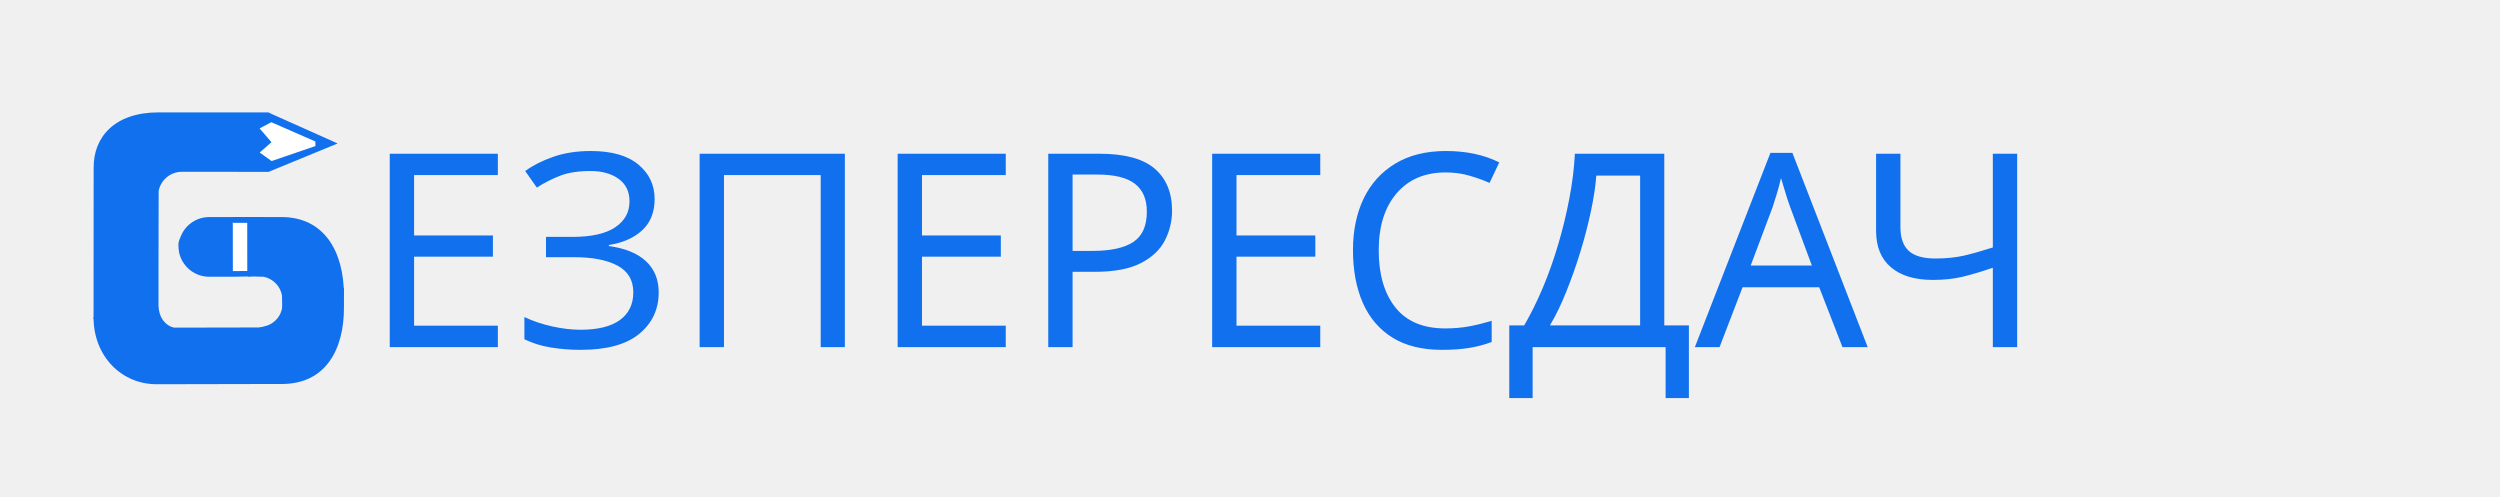
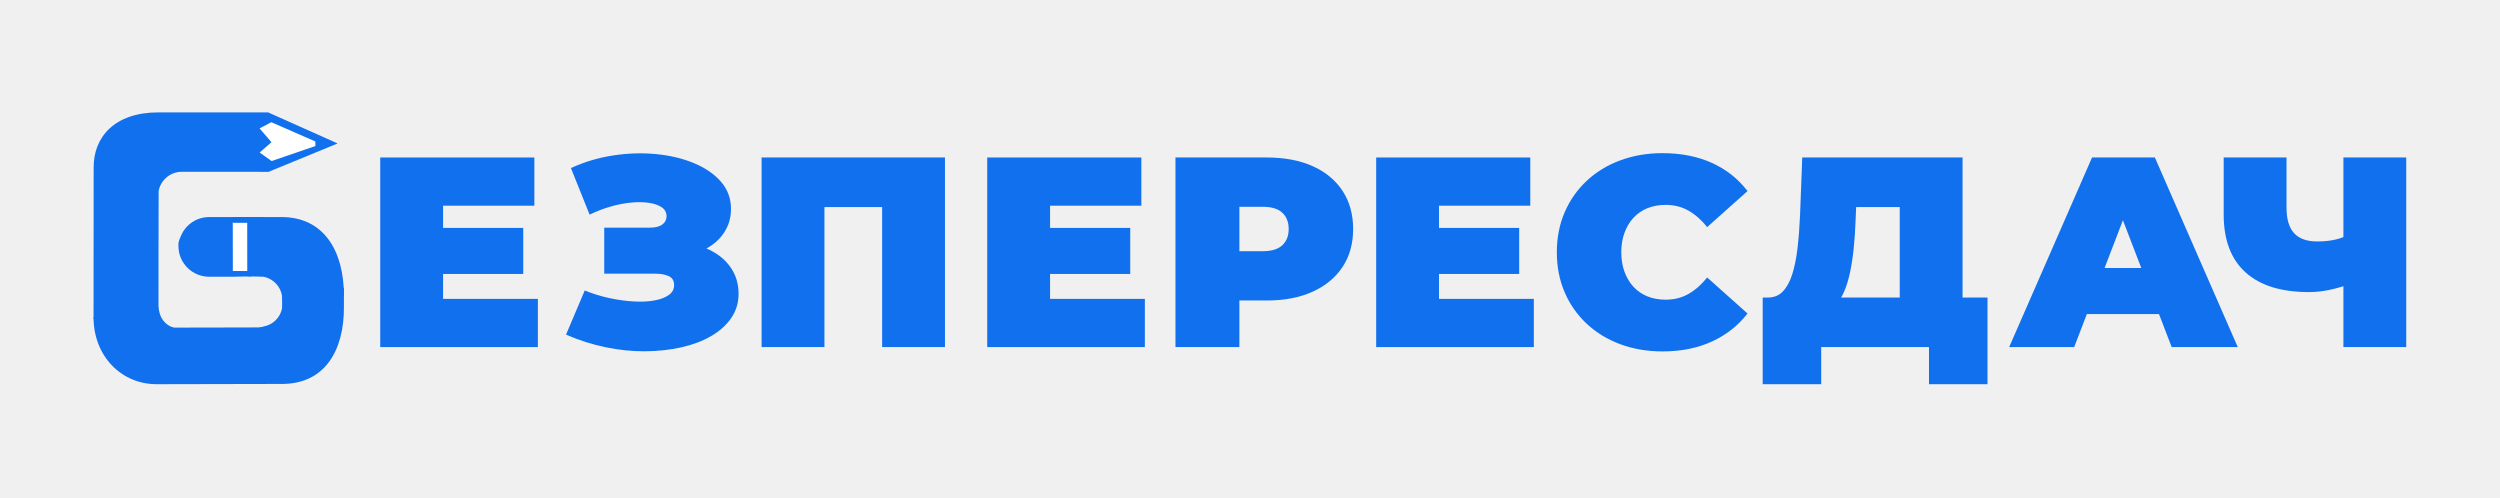
- <svg xmlns="http://www.w3.org/2000/svg" width="100%" height="100%" viewBox="0 0 443 88" version="1.1" xml:space="preserve" style="fill-rule:evenodd;clip-rule:evenodd;stroke-linejoin:round;stroke-miterlimit:2;">
-   <g transform="matrix(1,0,0,1,-81.3072,9.93055)">
-     <g transform="matrix(48,0,0,48,508.547,51.5782)">
-         </g>
-     <text x="145.715px" y="51.578px" style="font-family:'MontserratRoman-Black', 'Montserrat';font-weight:100;font-size:48px;fill:rgb(17,112,238);">
-       <tspan x="145.715px 180.995px 213.299px 253.283px 286.643px 322.211px 356.051px 392.867px 437.219px 473.987px " y="51.578px 51.578px 51.578px 51.578px 51.578px 51.578px 51.578px 51.578px 51.578px 51.578px ">ЕЗПЕРЕСДАЧ</tspan>
-     </text>
-   </g>
-   <g id="logo_mini" transform="matrix(0.280653,0,0,0.280653,15.3134,18.2229)">
+ <svg xmlns="http://www.w3.org/2000/svg" width="100%" height="100%" viewBox="0 0 1846 367" version="1.1" xml:space="preserve" style="fill-rule:evenodd;clip-rule:evenodd;stroke-linejoin:round;stroke-miterlimit:2;">
+   <path d="M323.965,168.287L386.365,168.287L386.365,202.287L323.965,202.287L323.965,168.287ZM327.165,220.687L397.165,220.687L397.165,256.287L280.765,256.287L280.765,116.287L394.565,116.287L394.565,151.887L327.165,151.887L327.165,220.687Z" style="fill:rgb(17,112,238);fill-rule:nonzero;" />
+   <path d="M417.965,247.087L431.765,214.487C437.631,216.887 443.665,218.753 449.865,220.087C456.065,221.42 462.031,222.253 467.765,222.587C473.498,222.92 478.598,222.687 483.065,221.887C487.531,221.087 491.098,219.753 493.765,217.887C496.431,216.02 497.765,213.553 497.765,210.487C497.765,207.287 496.431,205.087 493.765,203.887C491.098,202.687 487.831,202.087 483.965,202.087L446.165,202.087L446.165,168.087L479.965,168.087C483.965,168.087 486.998,167.32 489.065,165.787C491.131,164.253 492.165,162.22 492.165,159.687C492.165,156.887 490.998,154.687 488.665,153.087C486.331,151.487 483.198,150.387 479.265,149.787C475.331,149.187 470.898,149.12 465.965,149.587C461.031,150.053 455.931,151.053 450.665,152.587C445.398,154.12 440.298,156.087 435.365,158.487L421.565,124.087C431.431,119.553 441.798,116.453 452.665,114.787C463.531,113.12 474.131,112.787 484.465,113.787C494.798,114.787 504.131,117.02 512.465,120.487C520.798,123.953 527.431,128.52 532.365,134.187C537.298,139.853 539.765,146.553 539.765,154.287C539.765,160.953 537.965,166.92 534.365,172.187C530.765,177.453 525.865,181.553 519.665,184.487C513.465,187.42 506.431,188.887 498.565,188.887L499.565,179.487C508.765,179.487 516.798,181.12 523.665,184.387C530.531,187.653 535.865,192.087 539.665,197.687C543.465,203.287 545.365,209.687 545.365,216.887C545.365,223.553 543.565,229.52 539.965,234.787C536.365,240.053 531.398,244.52 525.065,248.187C518.731,251.853 511.398,254.62 503.065,256.487C494.731,258.353 485.798,259.32 476.265,259.387C466.731,259.453 456.998,258.453 447.065,256.387C437.131,254.32 427.431,251.22 417.965,247.087Z" style="fill:rgb(17,112,238);fill-rule:nonzero;" />
+   <path d="M562.365,256.287L562.365,116.287L697.765,116.287L697.765,256.287L651.365,256.287L651.365,142.887L661.565,152.887L598.565,152.887L608.765,142.887L608.765,256.287L562.365,256.287Z" style="fill:rgb(17,112,238);fill-rule:nonzero;" />
+   <path d="M772.165,168.287L834.565,168.287L834.565,202.287L772.165,202.287L772.165,168.287ZM775.365,220.687L845.365,220.687L845.365,256.287L728.965,256.287L728.965,116.287L842.765,116.287L842.765,151.887L775.365,151.887L775.365,220.687Z" style="fill:rgb(17,112,238);fill-rule:nonzero;" />
+   <path d="M867.965,256.287L867.965,116.287L935.365,116.287C948.431,116.287 959.731,118.42 969.265,122.687C978.798,126.953 986.165,133.053 991.365,140.987C996.565,148.92 999.165,158.287 999.165,169.087C999.165,179.887 996.565,189.22 991.365,197.087C986.165,204.953 978.798,211.053 969.265,215.387C959.731,219.72 948.431,221.887 935.365,221.887L894.165,221.887L915.165,201.687L915.165,256.287L867.965,256.287ZM915.165,206.887L894.165,185.487L932.365,185.487C938.898,185.487 943.731,184.02 946.865,181.087C949.998,178.153 951.565,174.153 951.565,169.087C951.565,164.02 949.998,160.02 946.865,157.087C943.731,154.153 938.898,152.687 932.365,152.687L894.165,152.687L915.165,131.287L915.165,206.887Z" style="fill:rgb(17,112,238);fill-rule:nonzero;" />
+   <path d="M1059.37,168.287L1121.77,168.287L1121.77,202.287L1059.37,202.287L1059.37,168.287ZM1062.57,220.687L1132.57,220.687L1132.57,256.287L1016.17,256.287L1016.17,116.287L1129.96,116.287L1129.96,151.887L1062.57,151.887L1062.57,220.687Z" style="fill:rgb(17,112,238);fill-rule:nonzero;" />
+   <path d="M1227.57,259.487C1216.37,259.487 1206,257.72 1196.46,254.187C1186.93,250.653 1178.66,245.62 1171.66,239.087C1164.66,232.553 1159.23,224.82 1155.37,215.887C1151.5,206.953 1149.57,197.087 1149.57,186.287C1149.57,175.487 1151.5,165.62 1155.37,156.687C1159.23,147.753 1164.66,140.02 1171.66,133.487C1178.66,126.953 1186.93,121.92 1196.46,118.387C1206,114.853 1216.37,113.087 1227.57,113.087C1241.3,113.087 1253.46,115.487 1264.07,120.287C1274.66,125.087 1283.43,132.02 1290.37,141.087L1260.57,167.687C1256.43,162.487 1251.87,158.453 1246.87,155.587C1241.87,152.72 1236.23,151.287 1229.96,151.287C1225.03,151.287 1220.57,152.087 1216.57,153.687C1212.57,155.287 1209.13,157.62 1206.27,160.687C1203.4,163.753 1201.16,167.453 1199.57,171.787C1197.96,176.12 1197.16,180.953 1197.16,186.287C1197.16,191.62 1197.96,196.453 1199.57,200.787C1201.16,205.12 1203.4,208.82 1206.27,211.887C1209.13,214.953 1212.57,217.287 1216.57,218.887C1220.57,220.487 1225.03,221.287 1229.96,221.287C1236.23,221.287 1241.87,219.853 1246.87,216.987C1251.87,214.12 1256.43,210.087 1260.57,204.887L1290.37,231.487C1283.43,240.42 1274.66,247.32 1264.07,252.187C1253.46,257.053 1241.3,259.487 1227.57,259.487Z" style="fill:rgb(17,112,238);fill-rule:nonzero;" />
+   <path d="M1402.77,236.287L1402.77,152.887L1370.57,152.887L1370.16,162.887C1369.9,170.22 1369.43,177.087 1368.77,183.487C1368.1,189.887 1367.2,195.753 1366.07,201.087C1364.93,206.42 1363.5,211.12 1361.77,215.187C1360.03,219.253 1357.9,222.62 1355.37,225.287L1305.57,219.687C1309.96,219.687 1313.6,218.187 1316.46,215.187C1319.33,212.187 1321.63,207.987 1323.37,202.587C1325.1,197.187 1326.4,190.787 1327.27,183.387C1328.13,175.987 1328.77,167.82 1329.16,158.887L1330.77,116.287L1449.16,116.287L1449.16,236.287L1402.77,236.287ZM1301.57,283.687L1301.57,219.687L1467.57,219.687L1467.57,283.687L1424.37,283.687L1424.37,256.287L1344.77,256.287L1344.77,283.687L1301.57,283.687Z" style="fill:rgb(17,112,238);fill-rule:nonzero;" />
+   <path d="M1483.57,256.287L1544.77,116.287L1591.16,116.287L1652.37,256.287L1603.57,256.287L1558.37,138.687L1576.77,138.687L1531.57,256.287L1483.57,256.287ZM1519.96,231.887L1531.97,197.887L1596.37,197.887L1608.37,231.887L1519.96,231.887Z" style="fill:rgb(17,112,238);fill-rule:nonzero;" />
+   <path d="M1736.57,209.287C1730.57,211.42 1725,213.02 1719.87,214.087C1714.73,215.153 1709.77,215.687 1704.97,215.687C1684.43,215.687 1668.8,210.82 1658.07,201.087C1647.33,191.353 1641.97,177.153 1641.97,158.487L1641.97,116.287L1688.37,116.287L1688.37,153.287C1688.37,161.82 1690.23,168.12 1693.97,172.187C1697.7,176.253 1703.37,178.287 1710.97,178.287C1716.16,178.287 1720.83,177.787 1724.97,176.787C1729.1,175.787 1732.57,174.353 1735.37,172.487L1736.57,209.287ZM1730.37,256.287L1730.37,116.287L1776.77,116.287L1776.77,256.287L1730.37,256.287Z" style="fill:rgb(17,112,238);fill-rule:nonzero;" />
+   <g id="logo_mini">
    <g>
-       <rect x="89.414" y="73.94" width="14.931" height="34.051" style="fill:white;" />
+       <rect x="168.366" y="162.393" width="17.46" height="39.819" style="fill:white;" />
    </g>
-     <g transform="matrix(1,0,0,1,60.4054,43.5072)">
-       <path d="M43.286,28.62L43.94,66.069L32.189,66.304L30.064,66.287L17.082,66.304C15.815,66.301 14.555,66.18 13.315,65.927C12.068,65.682 10.863,65.325 9.691,64.837C8.513,64.356 7.397,63.757 6.342,63.054C5.288,62.351 4.303,61.55 3.4,60.653C2.505,59.763 1.699,58.782 0.99,57.732C0.281,56.681 -0.325,55.569 -0.813,54.393C-1.308,53.225 -1.678,52.014 -1.924,50.776C-2.184,49.537 -2.312,47.521 -2.322,46.255C-2.333,44.988 -2.235,44.973 -1.991,43.734C-1.89,43.22 -1.219,41.736 -0.744,40.565C-0.263,39.387 0.329,38.277 1.018,37.223C1.721,36.169 2.515,35.191 3.405,34.295C4.296,33.399 5.262,32.594 6.32,31.891C7.37,31.182 8.476,30.584 9.644,30.103C10.813,29.608 12.016,29.244 13.262,28.991C14.5,28.746 15.76,28.617 17.027,28.621L29.994,28.617L31.185,28.614L43.293,28.613L43.286,28.62ZM41.314,62.686L41.284,31.774L32.008,31.773L32.045,62.692L41.314,62.686Z" style="fill:rgb(17,112,238);" />
+     <g>
+       <path d="M185.061,160.273L185.826,204.066L172.085,204.341L169.6,204.321L154.419,204.341C152.937,204.337 151.464,204.196 150.014,203.9C148.555,203.613 147.146,203.196 145.776,202.625C144.398,202.063 143.093,201.362 141.859,200.54C140.627,199.718 139.475,198.781 138.419,197.732C137.373,196.692 136.43,195.544 135.601,194.317C134.772,193.088 134.063,191.787 133.493,190.412C132.914,189.046 132.481,187.63 132.193,186.182C131.889,184.733 131.74,182.376 131.728,180.895C131.715,179.414 131.83,179.396 132.115,177.947C132.233,177.346 133.018,175.611 133.573,174.242C134.136,172.864 134.828,171.566 135.634,170.334C136.456,169.101 137.384,167.957 138.425,166.91C139.467,165.862 140.597,164.92 141.834,164.098C143.062,163.269 144.355,162.57 145.721,162.008C147.088,161.429 148.495,161.003 149.952,160.707C151.399,160.421 152.873,160.27 154.354,160.274L169.518,160.27L170.911,160.266L185.07,160.265L185.061,160.273ZM182.755,200.11L182.72,163.962L171.873,163.96L171.916,200.117L182.755,200.11Z" style="fill:rgb(17,112,238);" />
    </g>
-     <g transform="matrix(0.747896,0,0,1.03435,31.9921,-1.45276)">
-       <path d="M126.645,15.706L126.624,12.705L102.414,12.705L102.414,37.99L126.624,37.99L155.878,25.846" style="fill:white;" />
+     <g>
+       <path d="M211.978,93.227L211.96,89.597L190.786,89.597L190.786,120.181L211.96,120.181L237.545,105.492" style="fill:white;" />
    </g>
-     <g transform="matrix(1.29976,0,0,1.29976,4.08463,1.75642)">
-       <path d="M31.95,41.425C31.883,41.772 31.868,104.984 31.868,104.984C31.868,104.984 0.414,103.61 0.32,103.61C0.32,103.61 0.402,35.786 0.373,30.084C0.297,15.315 10.488,3.3 31.832,3.288L97.999,3.288L85.19,3.314L118.9,18.379L85.34,32.175L43.2,32.145C42.44,32.147 41.693,32.223 40.953,32.371C40.212,32.52 39.49,32.736 38.794,33.026C38.097,33.316 37.435,33.669 36.812,34.09C36.179,34.511 35.605,34.991 35.075,35.524C34.54,36.062 34.063,36.639 33.651,37.269C33.228,37.9 32.879,38.564 32.593,39.262C32.307,39.961 32.095,40.683 31.95,41.425ZM80.971,11.072L86.761,17.769L81.031,22.793L86.822,26.93L108.105,19.637L108.08,17.416L86.694,8.062L80.971,11.072Z" style="fill:rgb(17,112,238);" />
+     <g>
+       <path d="M117.144,140.945C117.042,141.473 117.019,237.55 117.019,237.55C117.019,237.55 69.212,235.462 69.069,235.462C69.069,235.462 69.193,132.375 69.149,123.708C69.034,101.26 84.523,82.998 116.965,82.98L217.533,82.98L198.065,83.02L249.301,105.917L198.293,126.886L134.243,126.84C133.088,126.844 131.953,126.959 130.828,127.184C129.702,127.41 128.604,127.739 127.546,128.18C126.487,128.62 125.481,129.157 124.534,129.797C123.572,130.437 122.699,131.166 121.894,131.976C121.081,132.794 120.356,133.671 119.729,134.629C119.086,135.588 118.556,136.597 118.121,137.658C117.687,138.72 117.364,139.818 117.144,140.945ZM191.652,94.811L200.452,104.99L191.743,112.626L200.545,118.914L232.894,107.829L232.856,104.454L200.351,90.236L191.652,94.811Z" style="fill:rgb(17,112,238);" />
    </g>
-     <g transform="matrix(1,0,0,1,60.4054,43.5072)">
-       <path d="M-5.034,98.422C-4.674,98.501 76.096,98.208 76.096,98.208C76.096,98.208 64.019,133.836 64.019,133.993C64.019,133.993 -7.343,134.107 -15.918,134.156C-38.13,134.284 -55.892,116.627 -55.905,91.918L-14.985,85.4C-14.983,86.281 -14.611,87.143 -14.457,88.001C-14.302,88.859 -14.077,89.694 -13.775,90.5C-13.474,91.307 -13.106,92.073 -12.668,92.795C-12.229,93.527 -11.73,94.192 -11.175,94.806C-10.615,95.425 -10.015,95.976 -9.359,96.454C-8.703,96.943 -8.012,97.348 -7.285,97.679C-6.558,98.009 -5.806,98.256 -5.034,98.422Z" style="fill:rgb(17,112,238);" />
+     <g>
+       <path d="M128.557,241.899C128.978,241.991 223.429,241.649 223.429,241.649C223.429,241.649 209.306,283.312 209.306,283.495C209.306,283.495 125.856,283.629 115.829,283.686C89.854,283.836 69.084,263.188 69.069,234.293L116.92,226.671C116.922,227.701 117.357,228.709 117.537,229.713C117.719,230.716 117.982,231.693 118.335,232.635C118.687,233.579 119.117,234.474 119.629,235.319C120.143,236.175 120.726,236.952 121.375,237.67C122.03,238.394 122.732,239.039 123.499,239.598C124.266,240.169 125.074,240.643 125.924,241.03C126.774,241.416 127.654,241.705 128.557,241.899Z" style="fill:rgb(17,112,238);" />
    </g>
-     <g transform="matrix(1,0,0,1,60.4054,43.5072)">
-       <path d="M63.125,86.212C63.21,85.774 68.069,73.383 68.069,73.383C68.069,73.383 102.024,72.923 102.195,73.491C102.195,73.491 102.141,74.898 102.195,85.479C102.334,112.885 90.126,133.977 63.179,133.993L48.923,98.284C49.883,98.281 50.824,97.83 51.759,97.643C52.695,97.455 53.605,97.182 54.485,96.816C55.364,96.45 56.2,96.004 56.987,95.472C57.786,94.941 58.511,94.335 59.18,93.662C59.856,92.983 60.457,92.254 60.978,91.458C61.512,90.663 61.953,89.824 62.313,88.942C62.674,88.061 62.942,87.148 63.125,86.212Z" style="fill:rgb(17,112,238);" />
+     <g>
+       <path d="M208.261,227.621C208.36,227.109 214.042,212.619 214.042,212.619C214.042,212.619 253.749,212.081 253.949,212.745C253.949,212.745 253.886,214.39 253.949,226.764C254.111,258.812 239.835,283.477 208.324,283.495L191.653,241.738C192.776,241.734 193.876,241.207 194.97,240.988C196.064,240.768 197.128,240.449 198.157,240.021C199.185,239.593 200.163,239.071 201.083,238.449C202.017,237.828 202.865,237.12 203.648,236.333C204.438,235.539 205.141,234.686 205.75,233.755C206.375,232.826 206.89,231.845 207.311,230.813C207.733,229.783 208.047,228.715 208.261,227.621Z" style="fill:rgb(17,112,238);" />
    </g>
-     <g transform="matrix(1,0,0,1,60.4054,43.5072)">
-       <path d="M51.381,66.304C50.935,66.217 41.325,66.088 41.325,66.088C41.325,66.088 41.284,28.798 41.285,28.613C41.285,28.613 51.958,28.669 62.523,28.614C89.89,28.473 102.179,50.564 102.195,77.984L63.177,88.902C63.174,87.924 63.217,78.835 63.026,77.883C62.835,76.93 62.556,76.002 62.184,75.106C61.811,74.21 61.357,73.358 60.815,72.557C60.273,71.743 59.656,71.004 58.971,70.322C58.278,69.634 57.537,69.022 56.726,68.491C55.915,67.947 55.06,67.498 54.162,67.13C53.264,66.763 52.335,66.49 51.381,66.304Z" style="fill:rgb(17,112,238);" />
+     <g>
+       <path d="M194.528,204.341C194.006,204.239 182.768,204.088 182.768,204.088C182.768,204.088 182.72,160.481 182.721,160.265C182.721,160.265 195.202,160.331 207.557,160.266C239.559,160.101 253.93,185.934 253.949,217.999L208.322,230.766C208.318,229.623 208.368,218.994 208.145,217.881C207.922,216.766 207.595,215.681 207.16,214.633C206.724,213.586 206.193,212.589 205.56,211.653C204.926,210.701 204.204,209.837 203.403,209.039C202.593,208.235 201.726,207.519 200.778,206.898C199.83,206.262 198.83,205.737 197.78,205.306C196.729,204.877 195.643,204.558 194.528,204.341Z" style="fill:rgb(17,112,238);" />
    </g>
-     <g transform="matrix(2.16795,0,0,1.045,-108.042,-38.9967)">
-       <rect x="92.462" y="106.335" width="9.229" height="3.476" style="fill:rgb(17,112,238);" />
+     <g>
+       <rect x="171.871" y="160.269" width="23.397" height="4.248" style="fill:rgb(17,112,238);" />
    </g>
  </g>
</svg>
